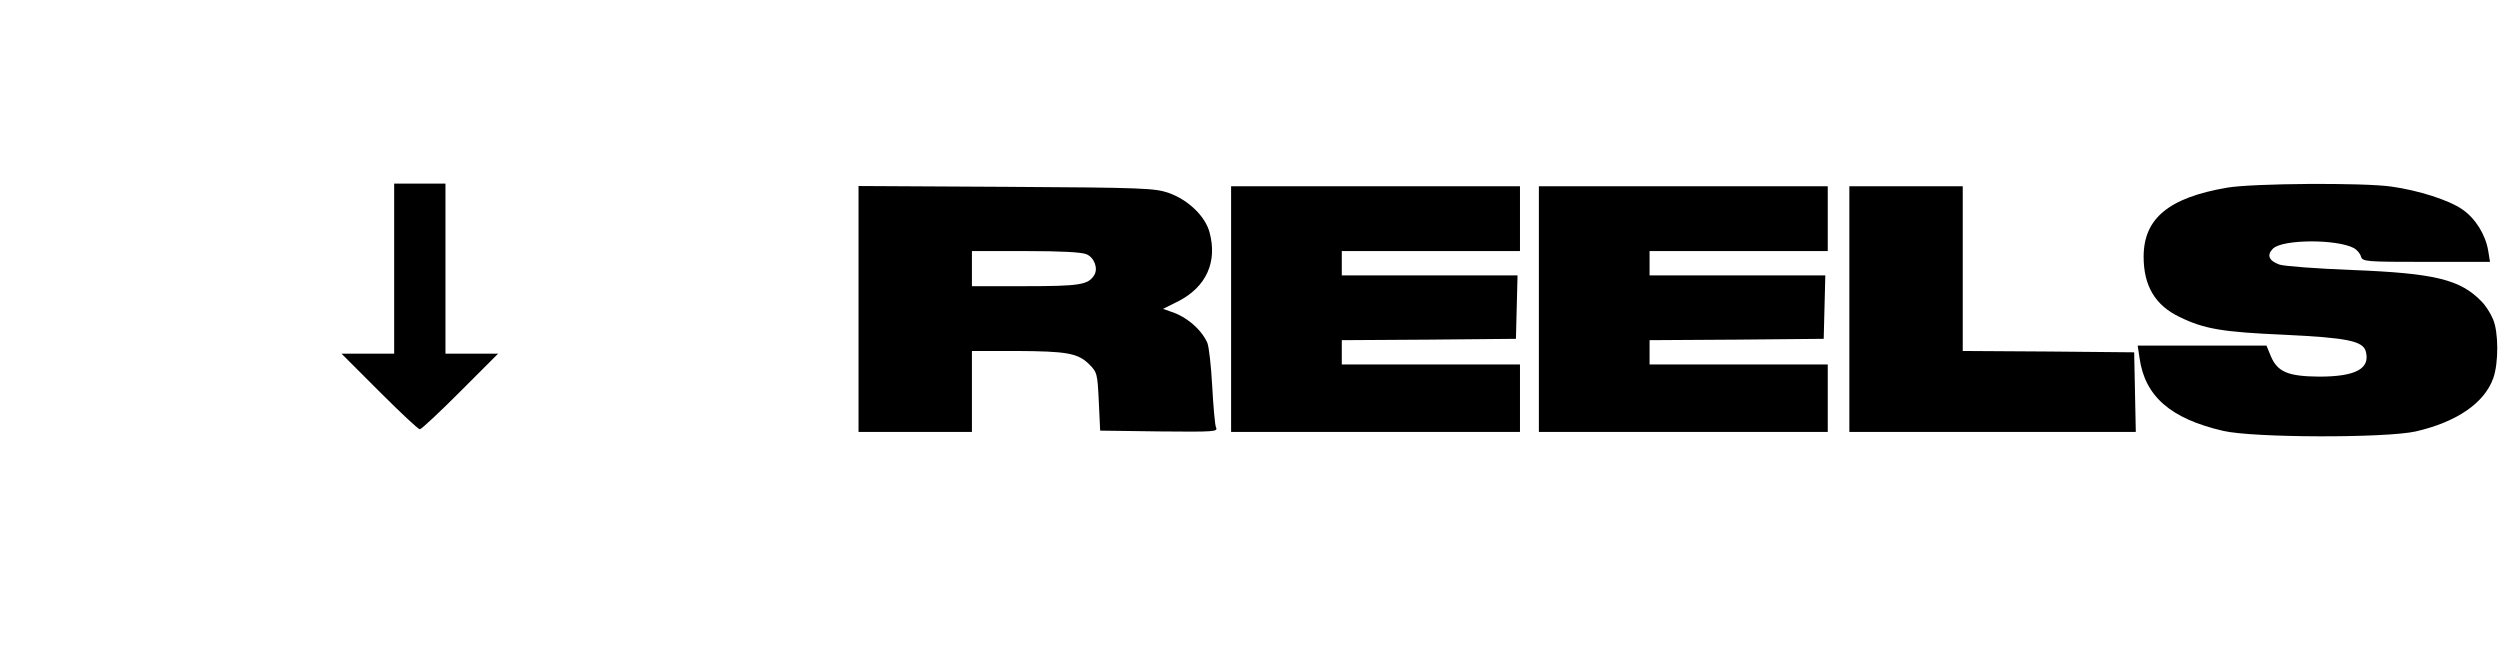
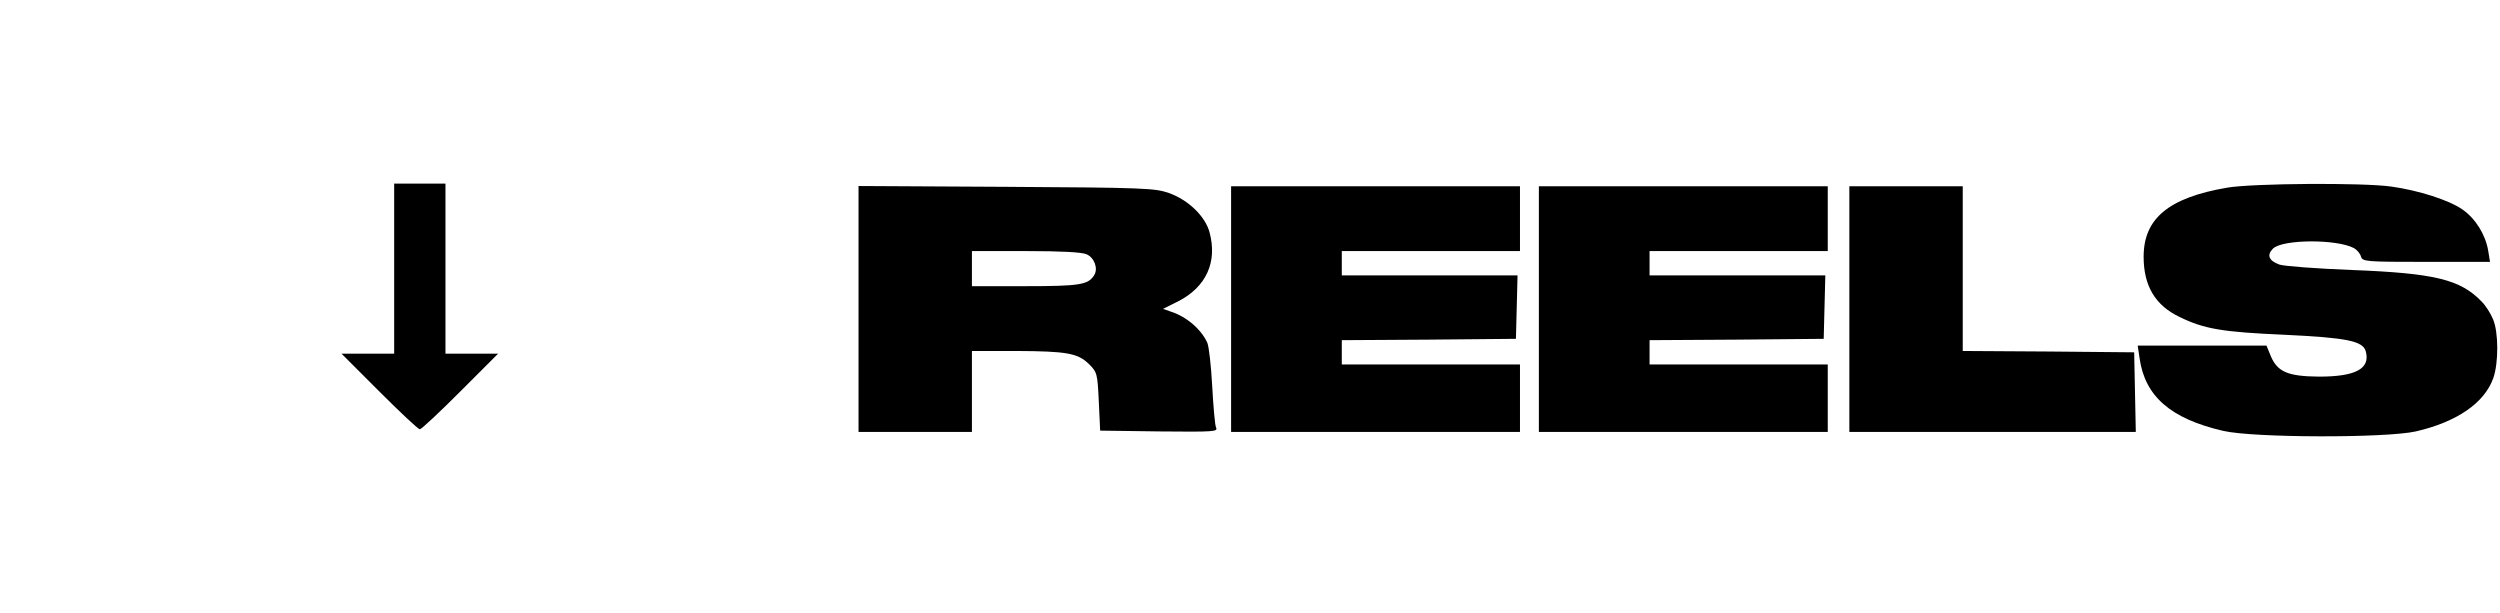
- <svg xmlns="http://www.w3.org/2000/svg" version="1.0" width="926pt" height="243pt" viewBox="0 0 926 243" preserveAspectRatio="xMidYMid meet">
-   <g transform="translate(0,243) scale(0.1,-0.1)" fill="#000000" stroke="none">
-     <path d="M1460 1435 l0 -315 -97 0 -98 0 140 -140 c77 -77 144 -140 150 -140 6 0 73 63 150 140 l140 140 -98 0 -97 0 0 315 0 315 -95 0 -95 0 0 -315z" />
-     <path d="M8250 1735 c-217 -37 -310 -114 -310 -256 0 -108 43 -180 133 -223 92 -45 160 -56 389 -66 232 -11 291 -23 301 -62 17 -64 -38 -93 -173 -93 -115 1 -154 17 -179 76 l-16 39 -239 0 -238 0 7 -47 c20 -141 115 -224 310 -269 112 -26 601 -27 713 -2 152 35 254 105 287 197 20 56 20 171 -1 219 -8 20 -27 50 -42 65 -79 82 -173 105 -482 117 -129 5 -249 14 -267 20 -39 14 -48 35 -24 59 35 35 236 36 300 2 11 -6 23 -20 26 -31 6 -19 15 -20 242 -20 l236 0 -7 43 c-10 58 -47 118 -95 151 -50 35 -163 71 -264 85 -107 15 -513 12 -607 -4z" />
-     <path d="M3180 1285 l0 -455 210 0 210 0 0 150 0 150 163 0 c190 -1 229 -8 271 -49 30 -30 31 -35 36 -139 l5 -107 219 -3 c206 -2 218 -1 210 15 -4 10 -10 79 -14 153 -4 74 -12 146 -18 160 -22 50 -78 98 -136 116 l-28 10 58 29 c102 53 144 145 114 255 -16 59 -78 119 -150 145 -52 18 -89 20 -602 23 l-548 3 0 -456z m845 203 c29 -13 43 -53 28 -77 -22 -36 -54 -41 -255 -41 l-198 0 0 65 0 65 200 0 c131 0 208 -4 225 -12z" />
-     <path d="M4560 1285 l0 -455 535 0 535 0 0 125 0 125 -330 0 -330 0 0 45 0 45 323 2 322 3 3 118 3 117 -326 0 -325 0 0 45 0 45 330 0 330 0 0 120 0 120 -535 0 -535 0 0 -455z" />
-     <path d="M5700 1285 l0 -455 535 0 535 0 0 125 0 125 -330 0 -330 0 0 45 0 45 323 2 322 3 3 118 3 117 -326 0 -325 0 0 45 0 45 330 0 330 0 0 120 0 120 -535 0 -535 0 0 -455z" />
-     <path d="M6850 1285 l0 -455 530 0 531 0 -3 148 -3 147 -317 3 -318 2 0 305 0 305 -210 0 -210 0 0 -455z" />
+ <svg xmlns="http://www.w3.org/2000/svg" version="1.0" width="926pt" height="227pt" viewBox="0 0 926 227" preserveAspectRatio="xMidYMid meet">
+   <g transform="translate(0,227) scale(0.1,-0.1)" fill="#000000" stroke="none">
+     <path d="M1460 1275 l0 -315 -97 0 -98 0 140 -140 c77 -77 144 -140 150 -140 6 0 73 63 150 140 l140 140 -98 0 -97 0 0 315 0 315 -95 0 -95 0 0 -315z" />
+     <path d="M8250 1575 c-217 -37 -310 -114 -310 -256 0 -108 43 -180 133 -223 92 -45 160 -56 389 -66 232 -11 291 -23 301 -62 17 -64 -38 -93 -173 -93 -115 1 -154 17 -179 76 l-16 39 -239 0 -238 0 7 -47 c20 -141 115 -224 310 -269 112 -26 601 -27 713 -2 152 35 254 105 287 197 20 56 20 171 -1 219 -8 20 -27 50 -42 65 -79 82 -173 105 -482 117 -129 5 -249 14 -267 20 -39 14 -48 35 -24 59 35 35 236 36 300 2 11 -6 23 -20 26 -31 6 -19 15 -20 242 -20 l236 0 -7 43 c-10 58 -47 118 -95 151 -50 35 -163 71 -264 85 -107 15 -513 12 -607 -4z" />
+     <path d="M3180 1125 l0 -455 210 0 210 0 0 150 0 150 163 0 c190 -1 229 -8 271 -49 30 -30 31 -35 36 -139 l5 -107 219 -3 c206 -2 218 -1 210 15 -4 10 -10 79 -14 153 -4 74 -12 146 -18 160 -22 50 -78 98 -136 116 l-28 10 58 29 c102 53 144 145 114 255 -16 59 -78 119 -150 145 -52 18 -89 20 -602 23 l-548 3 0 -456z m845 203 c29 -13 43 -53 28 -77 -22 -36 -54 -41 -255 -41 l-198 0 0 65 0 65 200 0 c131 0 208 -4 225 -12z" />
+     <path d="M4560 1125 l0 -455 535 0 535 0 0 125 0 125 -330 0 -330 0 0 45 0 45 323 2 322 3 3 118 3 117 -326 0 -325 0 0 45 0 45 330 0 330 0 0 120 0 120 -535 0 -535 0 0 -455z" />
+     <path d="M5700 1125 l0 -455 535 0 535 0 0 125 0 125 -330 0 -330 0 0 45 0 45 323 2 322 3 3 118 3 117 -326 0 -325 0 0 45 0 45 330 0 330 0 0 120 0 120 -535 0 -535 0 0 -455z" />
+     <path d="M6850 1125 l0 -455 530 0 531 0 -3 148 -3 147 -317 3 -318 2 0 305 0 305 -210 0 -210 0 0 -455z" />
  </g>
</svg>
